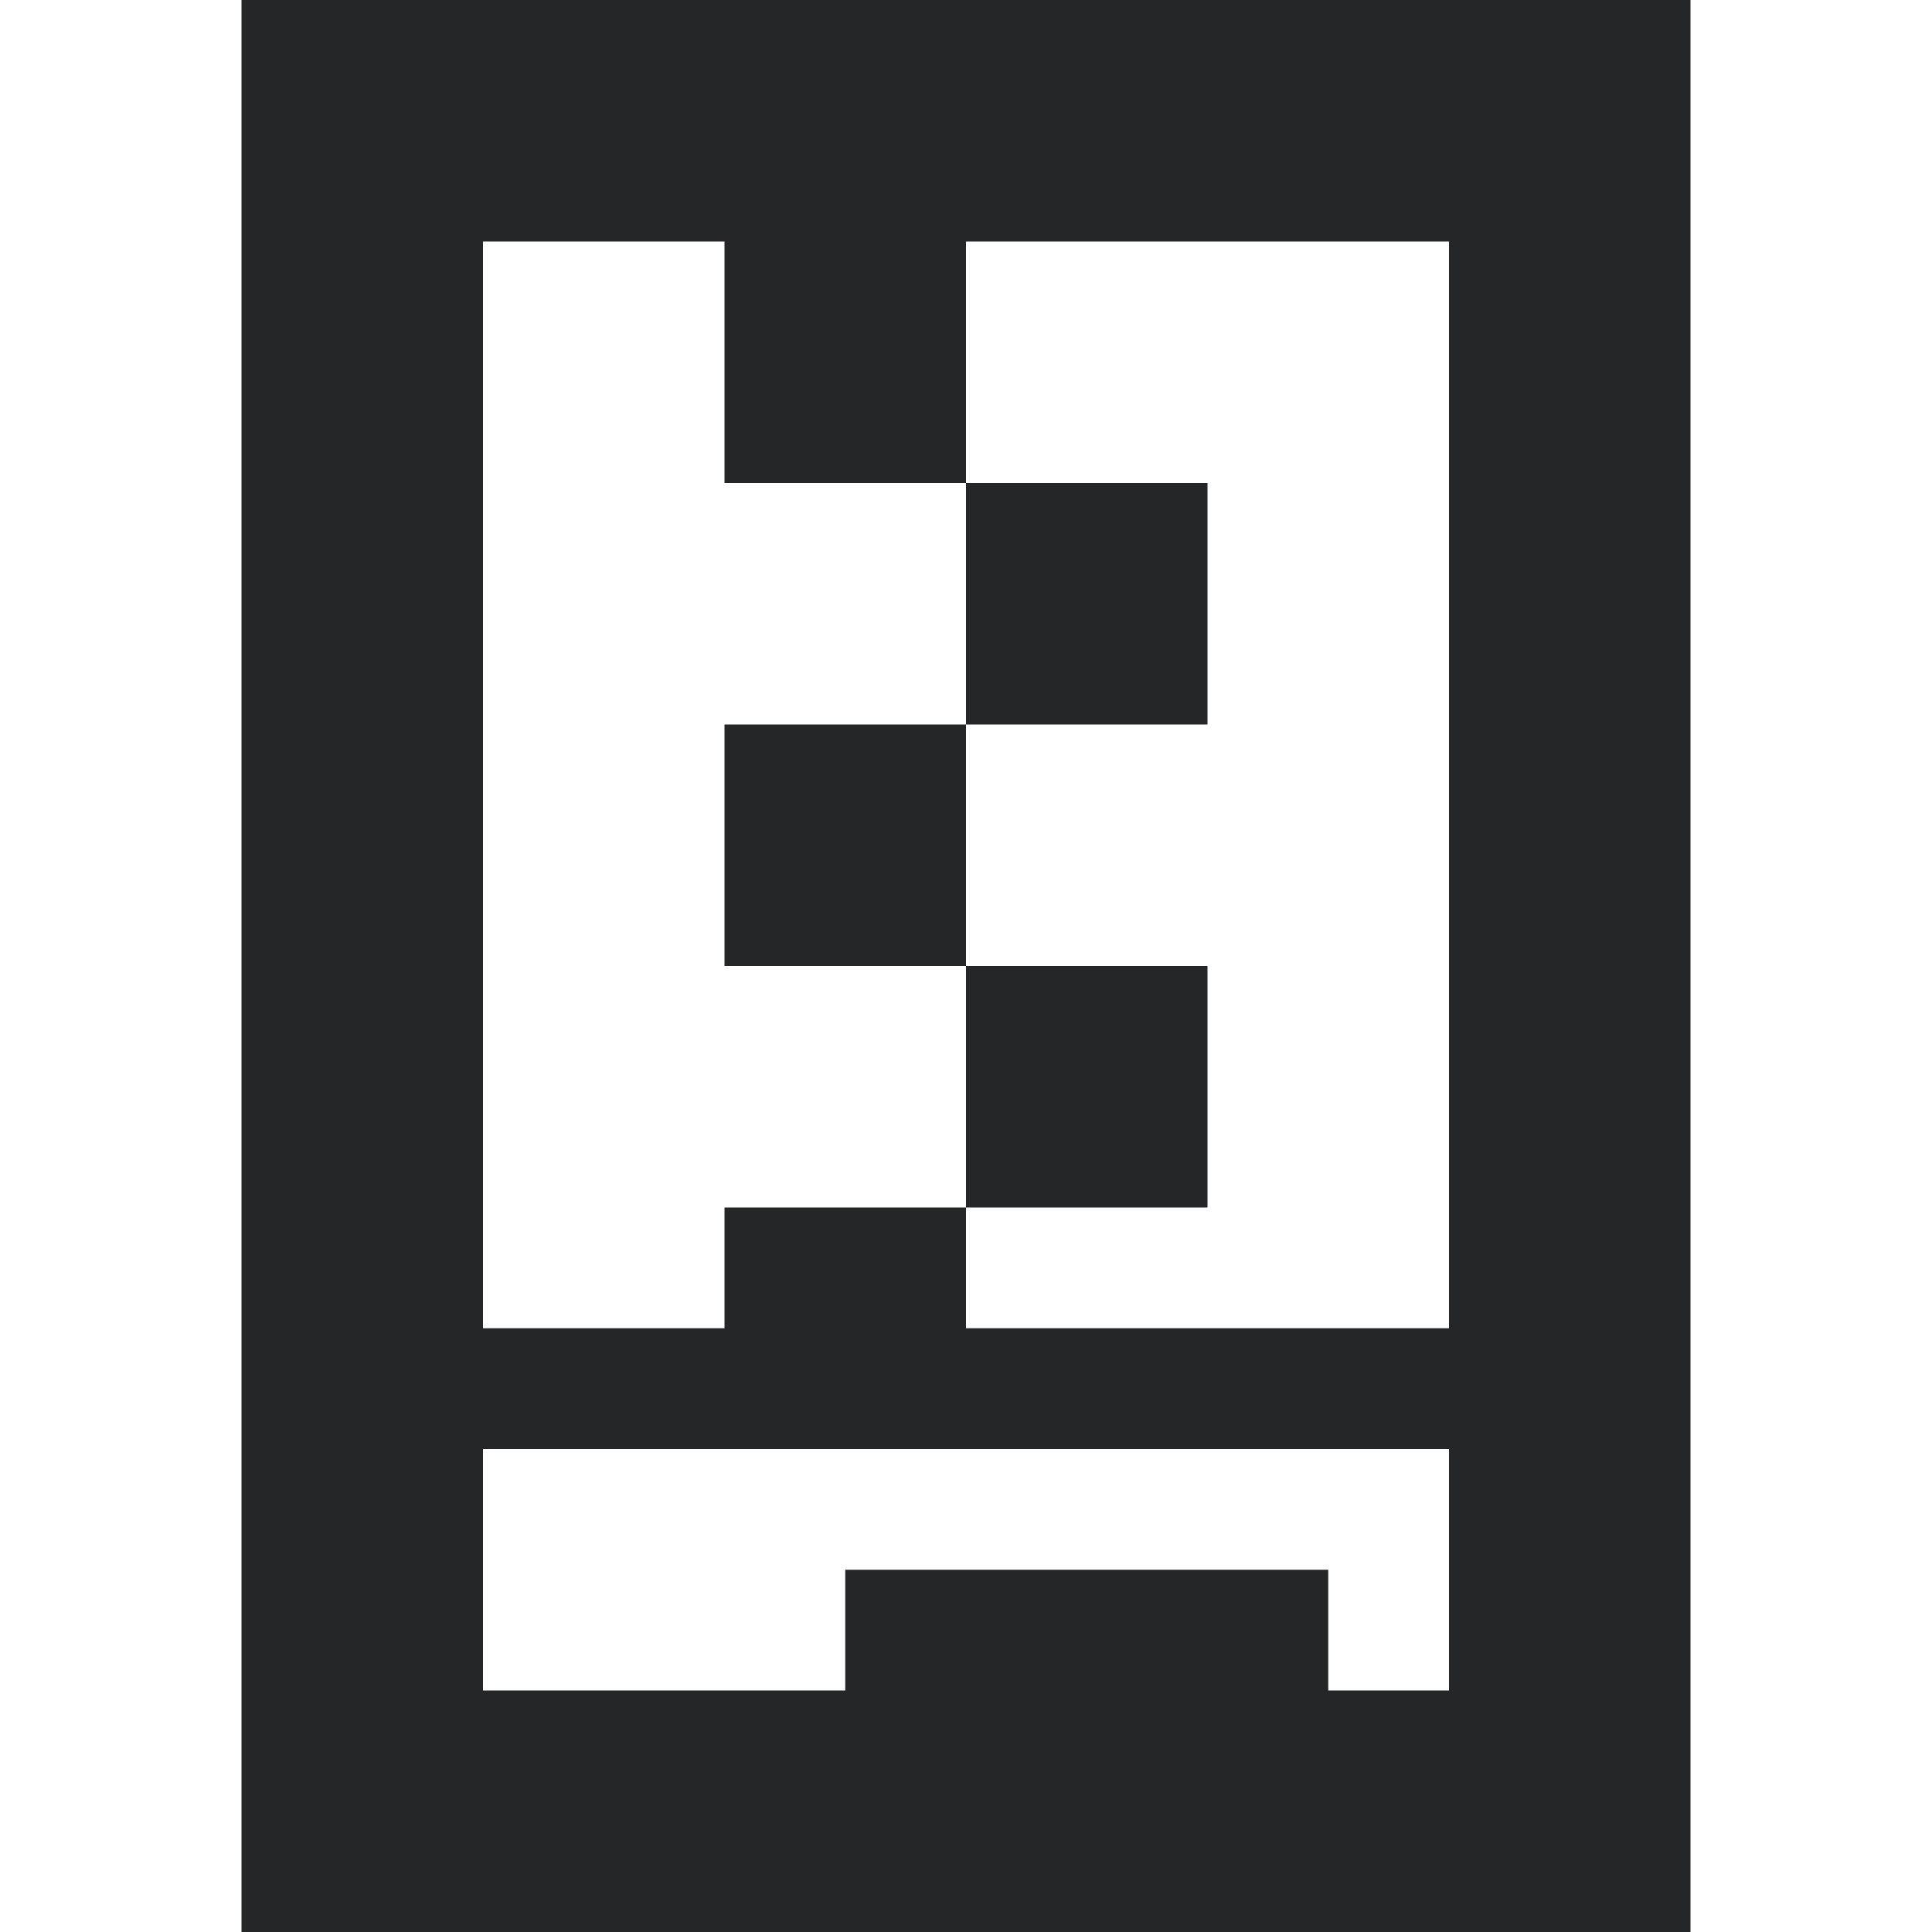
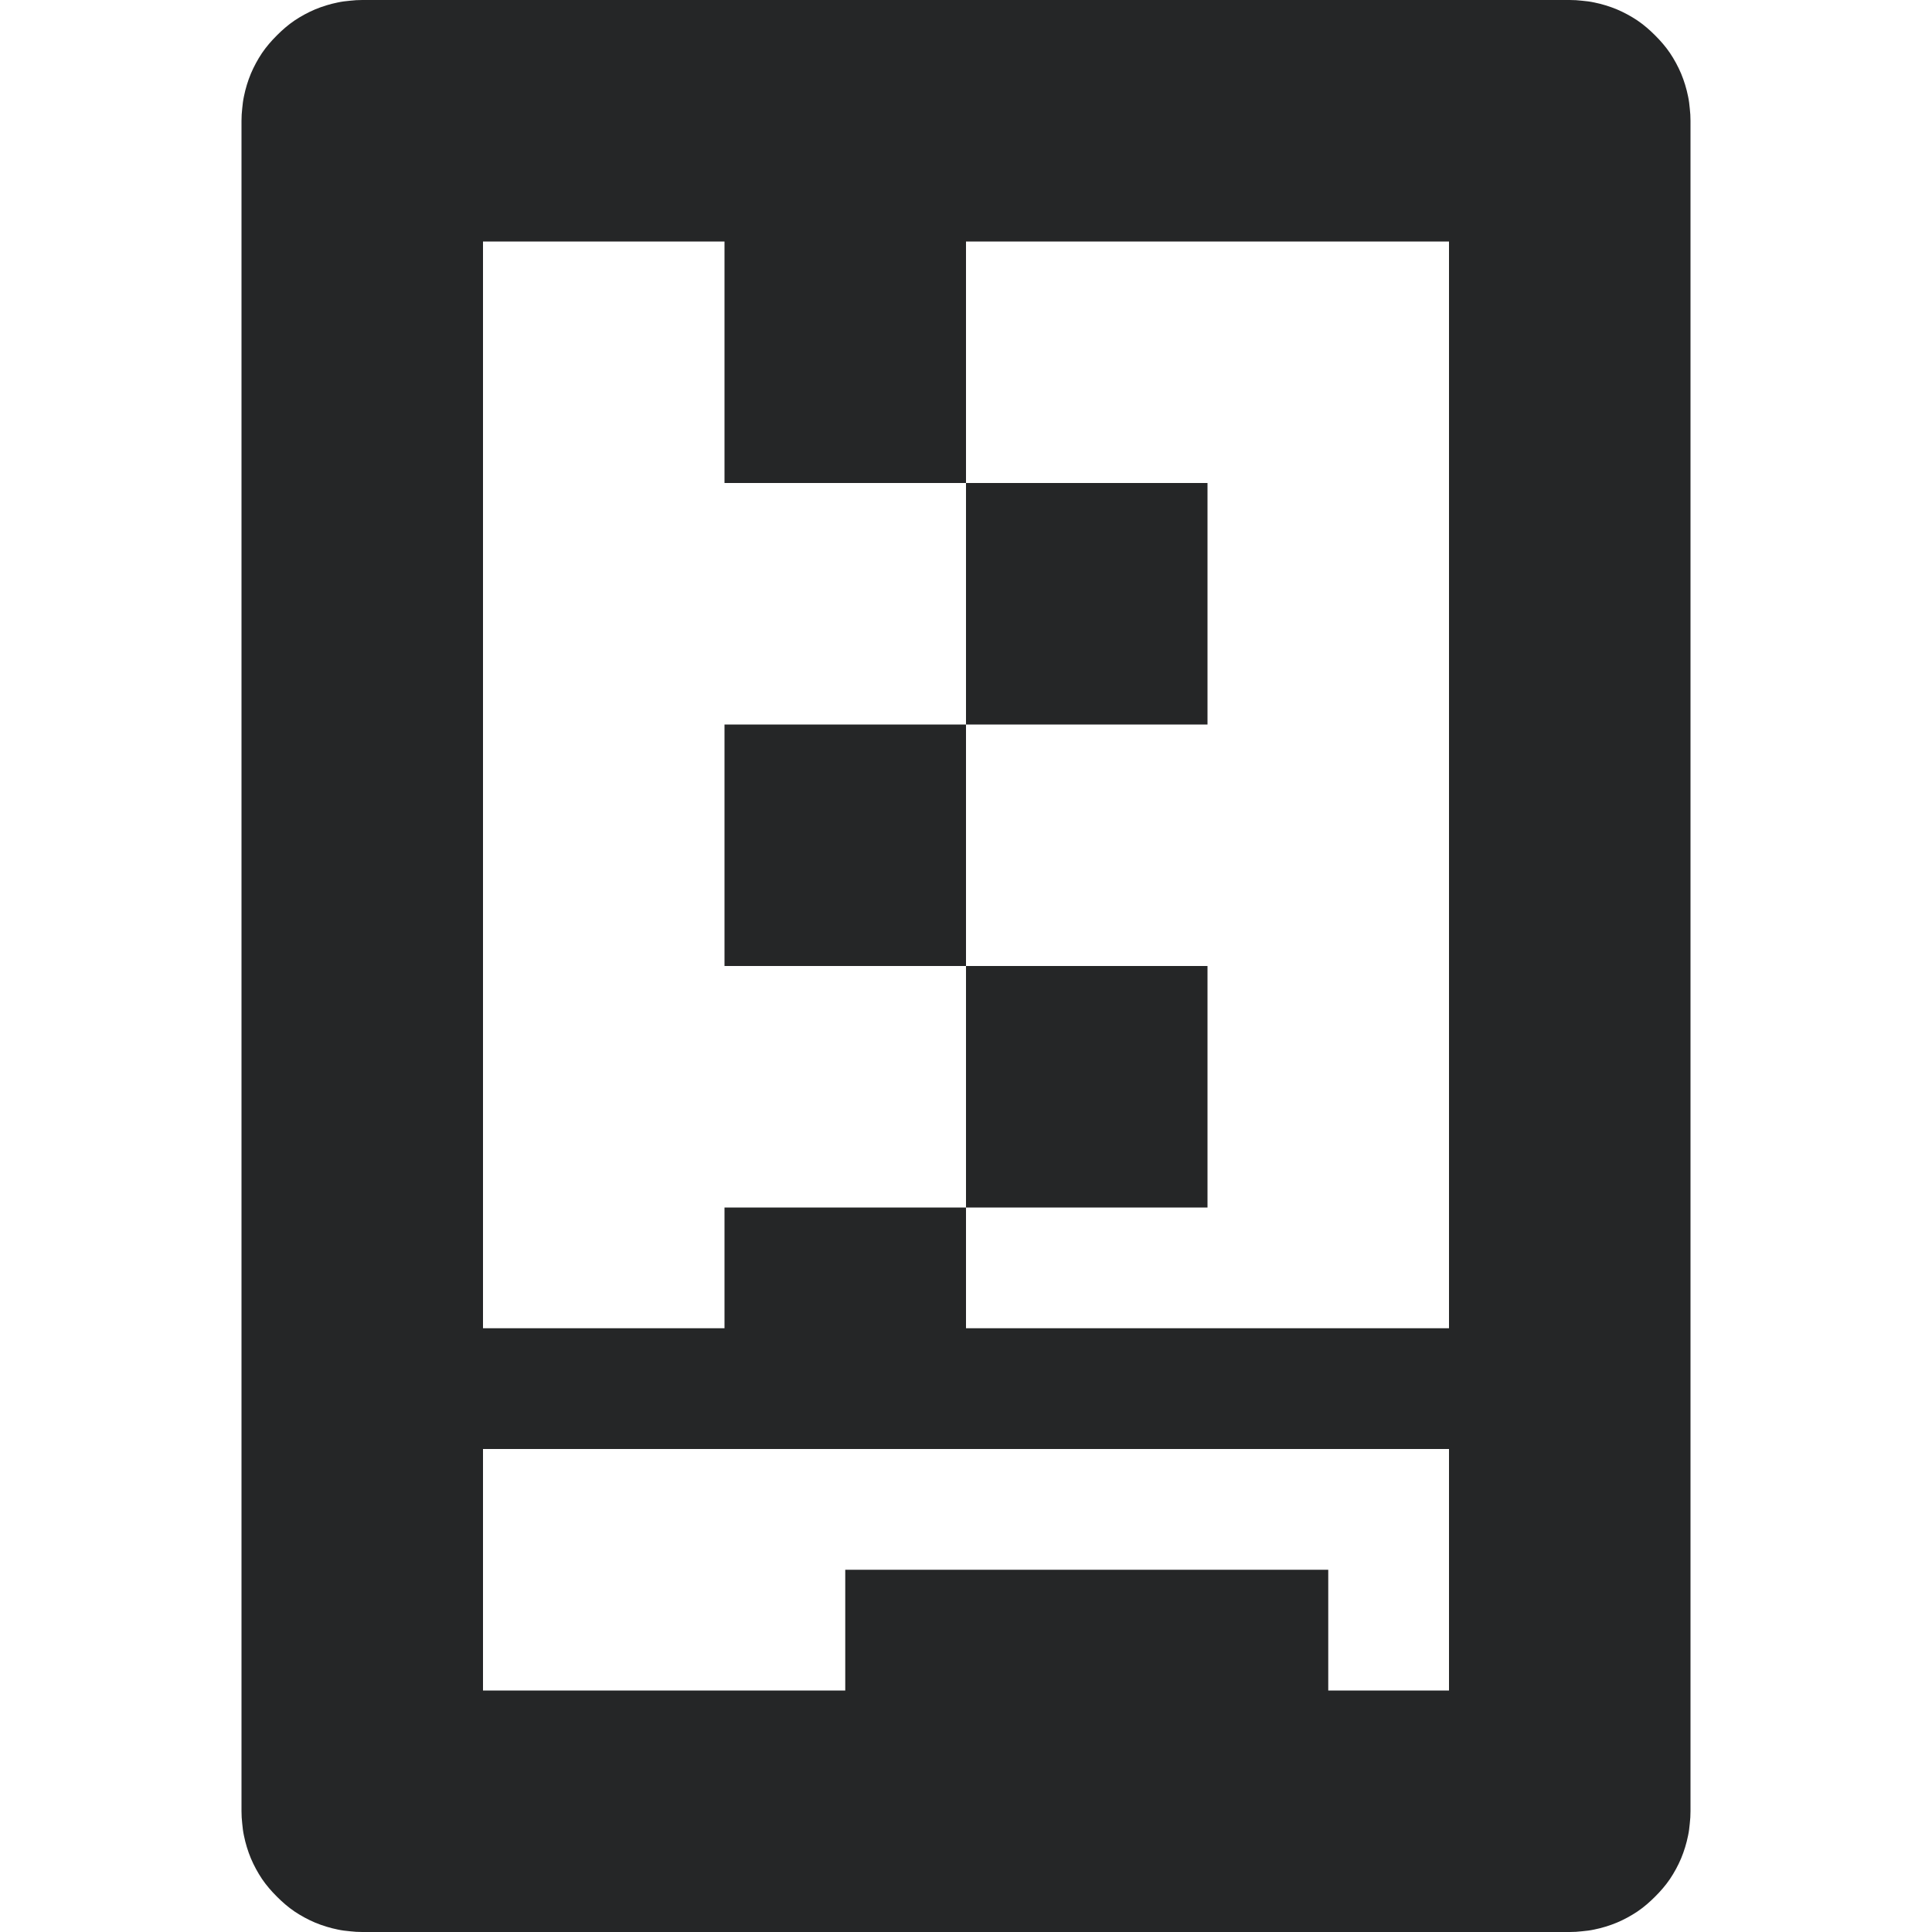
<svg xmlns="http://www.w3.org/2000/svg" width="16" height="16" id="svg4159" version="1.1" viewBox="0 0 16 16">
  <defs id="defs4161">
    </defs>
  <g id="layer1">
-     <path style="opacity:1;fill:#252627;fill-opacity:1;stroke:none;stroke-width:2;stroke-linecap:square;stroke-linejoin:bevel;stroke-miterlimit:4;stroke-dasharray:none;stroke-opacity:1" d="M 2,0 V 16 H 14 V 0 Z M 4,2 H 6 V 4 H 8 V 2 h 4 v 9 H 8 V 10 H 6 v 1 H 4 Z m 4,8 h 2 V 8 H 8 Z M 8,8 V 6 H 6 V 8 Z M 8,6 h 2 V 4 H 8 Z m -4,6 h 8 v 2 H 11 V 13 H 7 v 1 H 4 Z" id="rect905" />
+     <path id="rect905" style="opacity:1;fill:#252627;fill-opacity:1;stroke:none;stroke-width:2;stroke-linecap:square;stroke-linejoin:bevel;stroke-miterlimit:4;stroke-dasharray:none;stroke-opacity:1" d="M 3 0 C 2.965 0 2.932 0.002 2.898 0.006 C 2.865 0.009 2.831 0.013 2.799 0.02 C 2.734 0.033 2.669 0.053 2.609 0.078 C 2.55 0.103 2.493 0.134 2.439 0.17 C 2.386 0.206 2.338 0.248 2.293 0.293 C 2.248 0.338 2.206 0.386 2.17 0.439 C 2.134 0.493 2.103 0.55 2.078 0.609 C 2.053 0.669 2.033 0.734 2.02 0.799 C 2.013 0.831 2.009 0.865 2.006 0.898 C 2.002 0.932 2 0.965 2 1 L 2 15 C 2 15.035 2.002 15.068 2.006 15.102 C 2.009 15.135 2.013 15.169 2.02 15.201 C 2.033 15.266 2.053 15.331 2.078 15.391 C 2.103 15.45 2.134 15.507 2.17 15.561 C 2.206 15.614 2.248 15.662 2.293 15.707 C 2.338 15.752 2.386 15.794 2.439 15.83 C 2.493 15.866 2.55 15.897 2.609 15.922 C 2.669 15.947 2.734 15.967 2.799 15.98 C 2.831 15.987 2.865 15.991 2.898 15.994 C 2.932 15.998 2.965 16 3 16 L 13 16 C 13.035 16 13.068 15.998 13.102 15.994 C 13.135 15.991 13.169 15.987 13.201 15.98 C 13.266 15.967 13.331 15.947 13.391 15.922 C 13.45 15.897 13.507 15.866 13.561 15.83 C 13.614 15.794 13.662 15.752 13.707 15.707 C 13.752 15.662 13.794 15.614 13.83 15.561 C 13.866 15.507 13.897 15.45 13.922 15.391 C 13.947 15.331 13.967 15.266 13.98 15.201 C 13.987 15.169 13.991 15.135 13.994 15.102 C 13.998 15.068 14 15.035 14 15 L 14 1 C 14 0.965 13.998 0.932 13.994 0.898 C 13.991 0.865 13.987 0.831 13.98 0.799 C 13.967 0.734 13.947 0.669 13.922 0.609 C 13.897 0.55 13.866 0.493 13.83 0.439 C 13.794 0.386 13.752 0.338 13.707 0.293 C 13.662 0.248 13.614 0.206 13.561 0.17 C 13.507 0.134 13.45 0.103 13.391 0.078 C 13.331 0.053 13.266 0.033 13.201 0.02 C 13.169 0.013 13.135 0.009 13.102 0.006 C 13.068 0.002 13.035 0 13 0 L 3 0 z M 4 2 L 6 2 L 6 4 L 8 4 L 8 2 L 12 2 L 12 11 L 8 11 L 8 10 L 6 10 L 6 11 L 4 11 L 4 2 z M 8 10 L 10 10 L 10 8 L 8 8 L 8 10 z M 8 8 L 8 6 L 6 6 L 6 8 L 8 8 z M 8 6 L 10 6 L 10 4 L 8 4 L 8 6 z M 4 12 L 12 12 L 12 14 L 11 14 L 11 13 L 7 13 L 7 14 L 4 14 L 4 12 z " />
  </g>
</svg>
